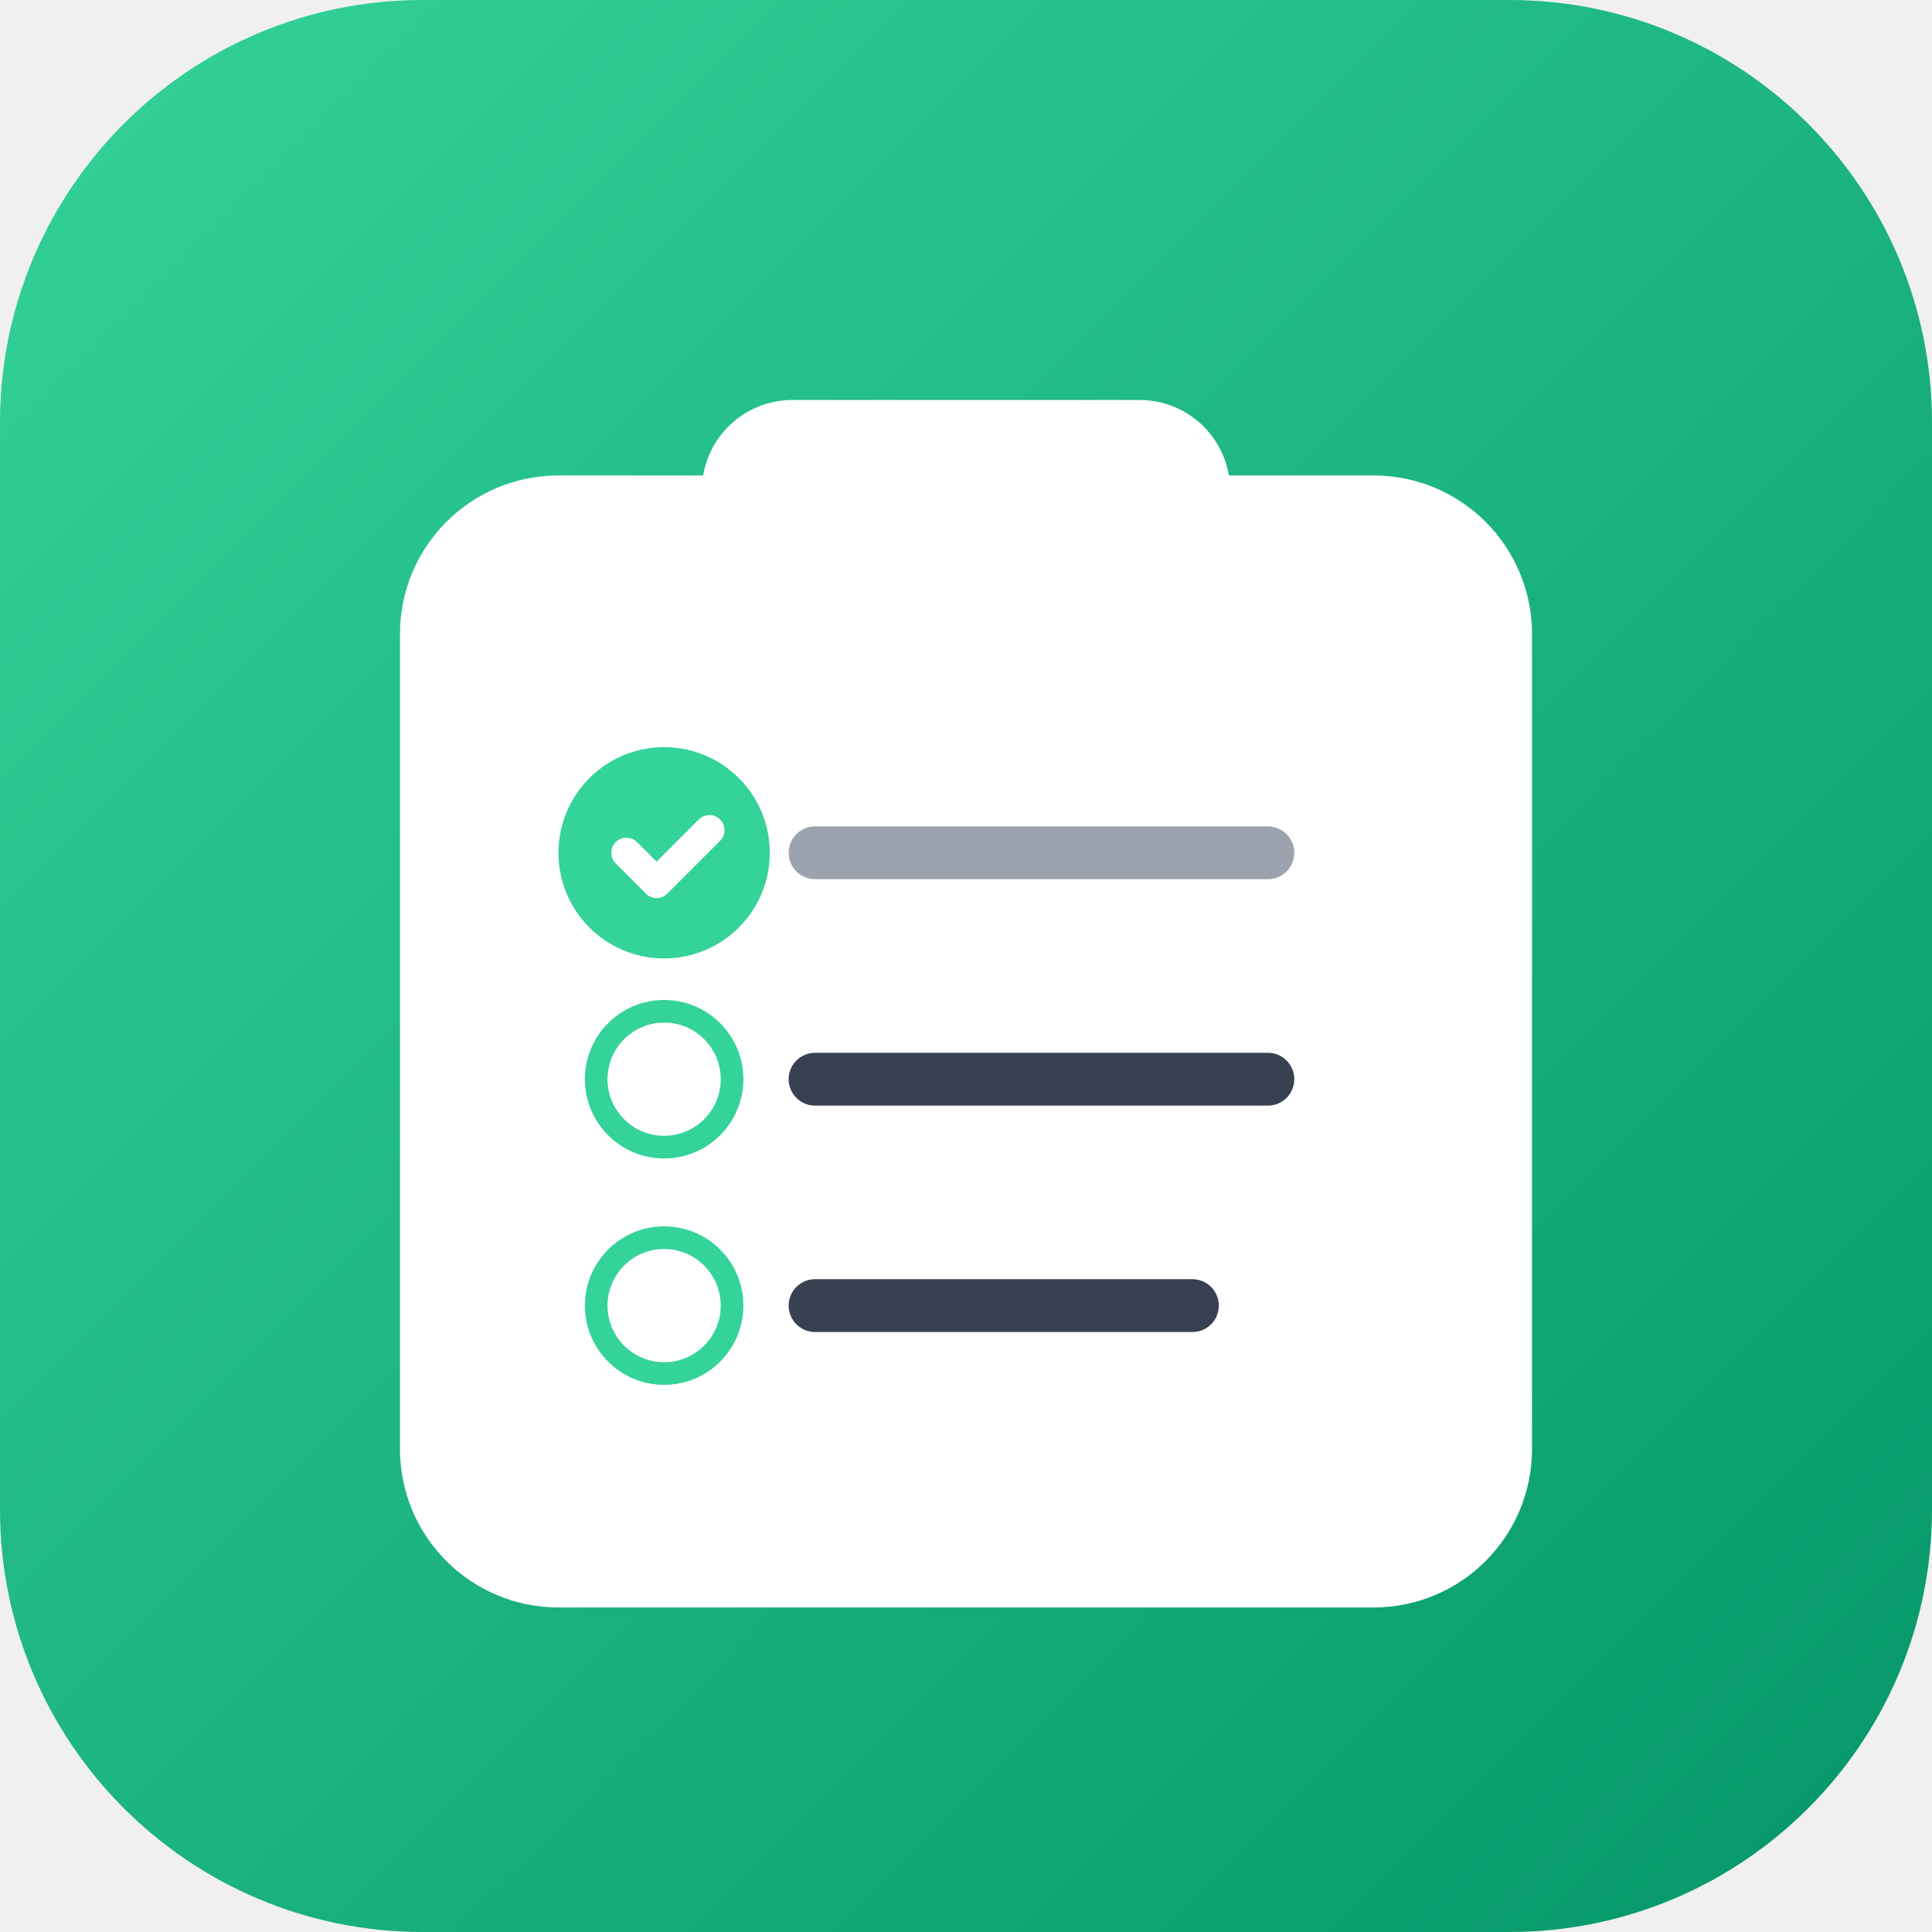
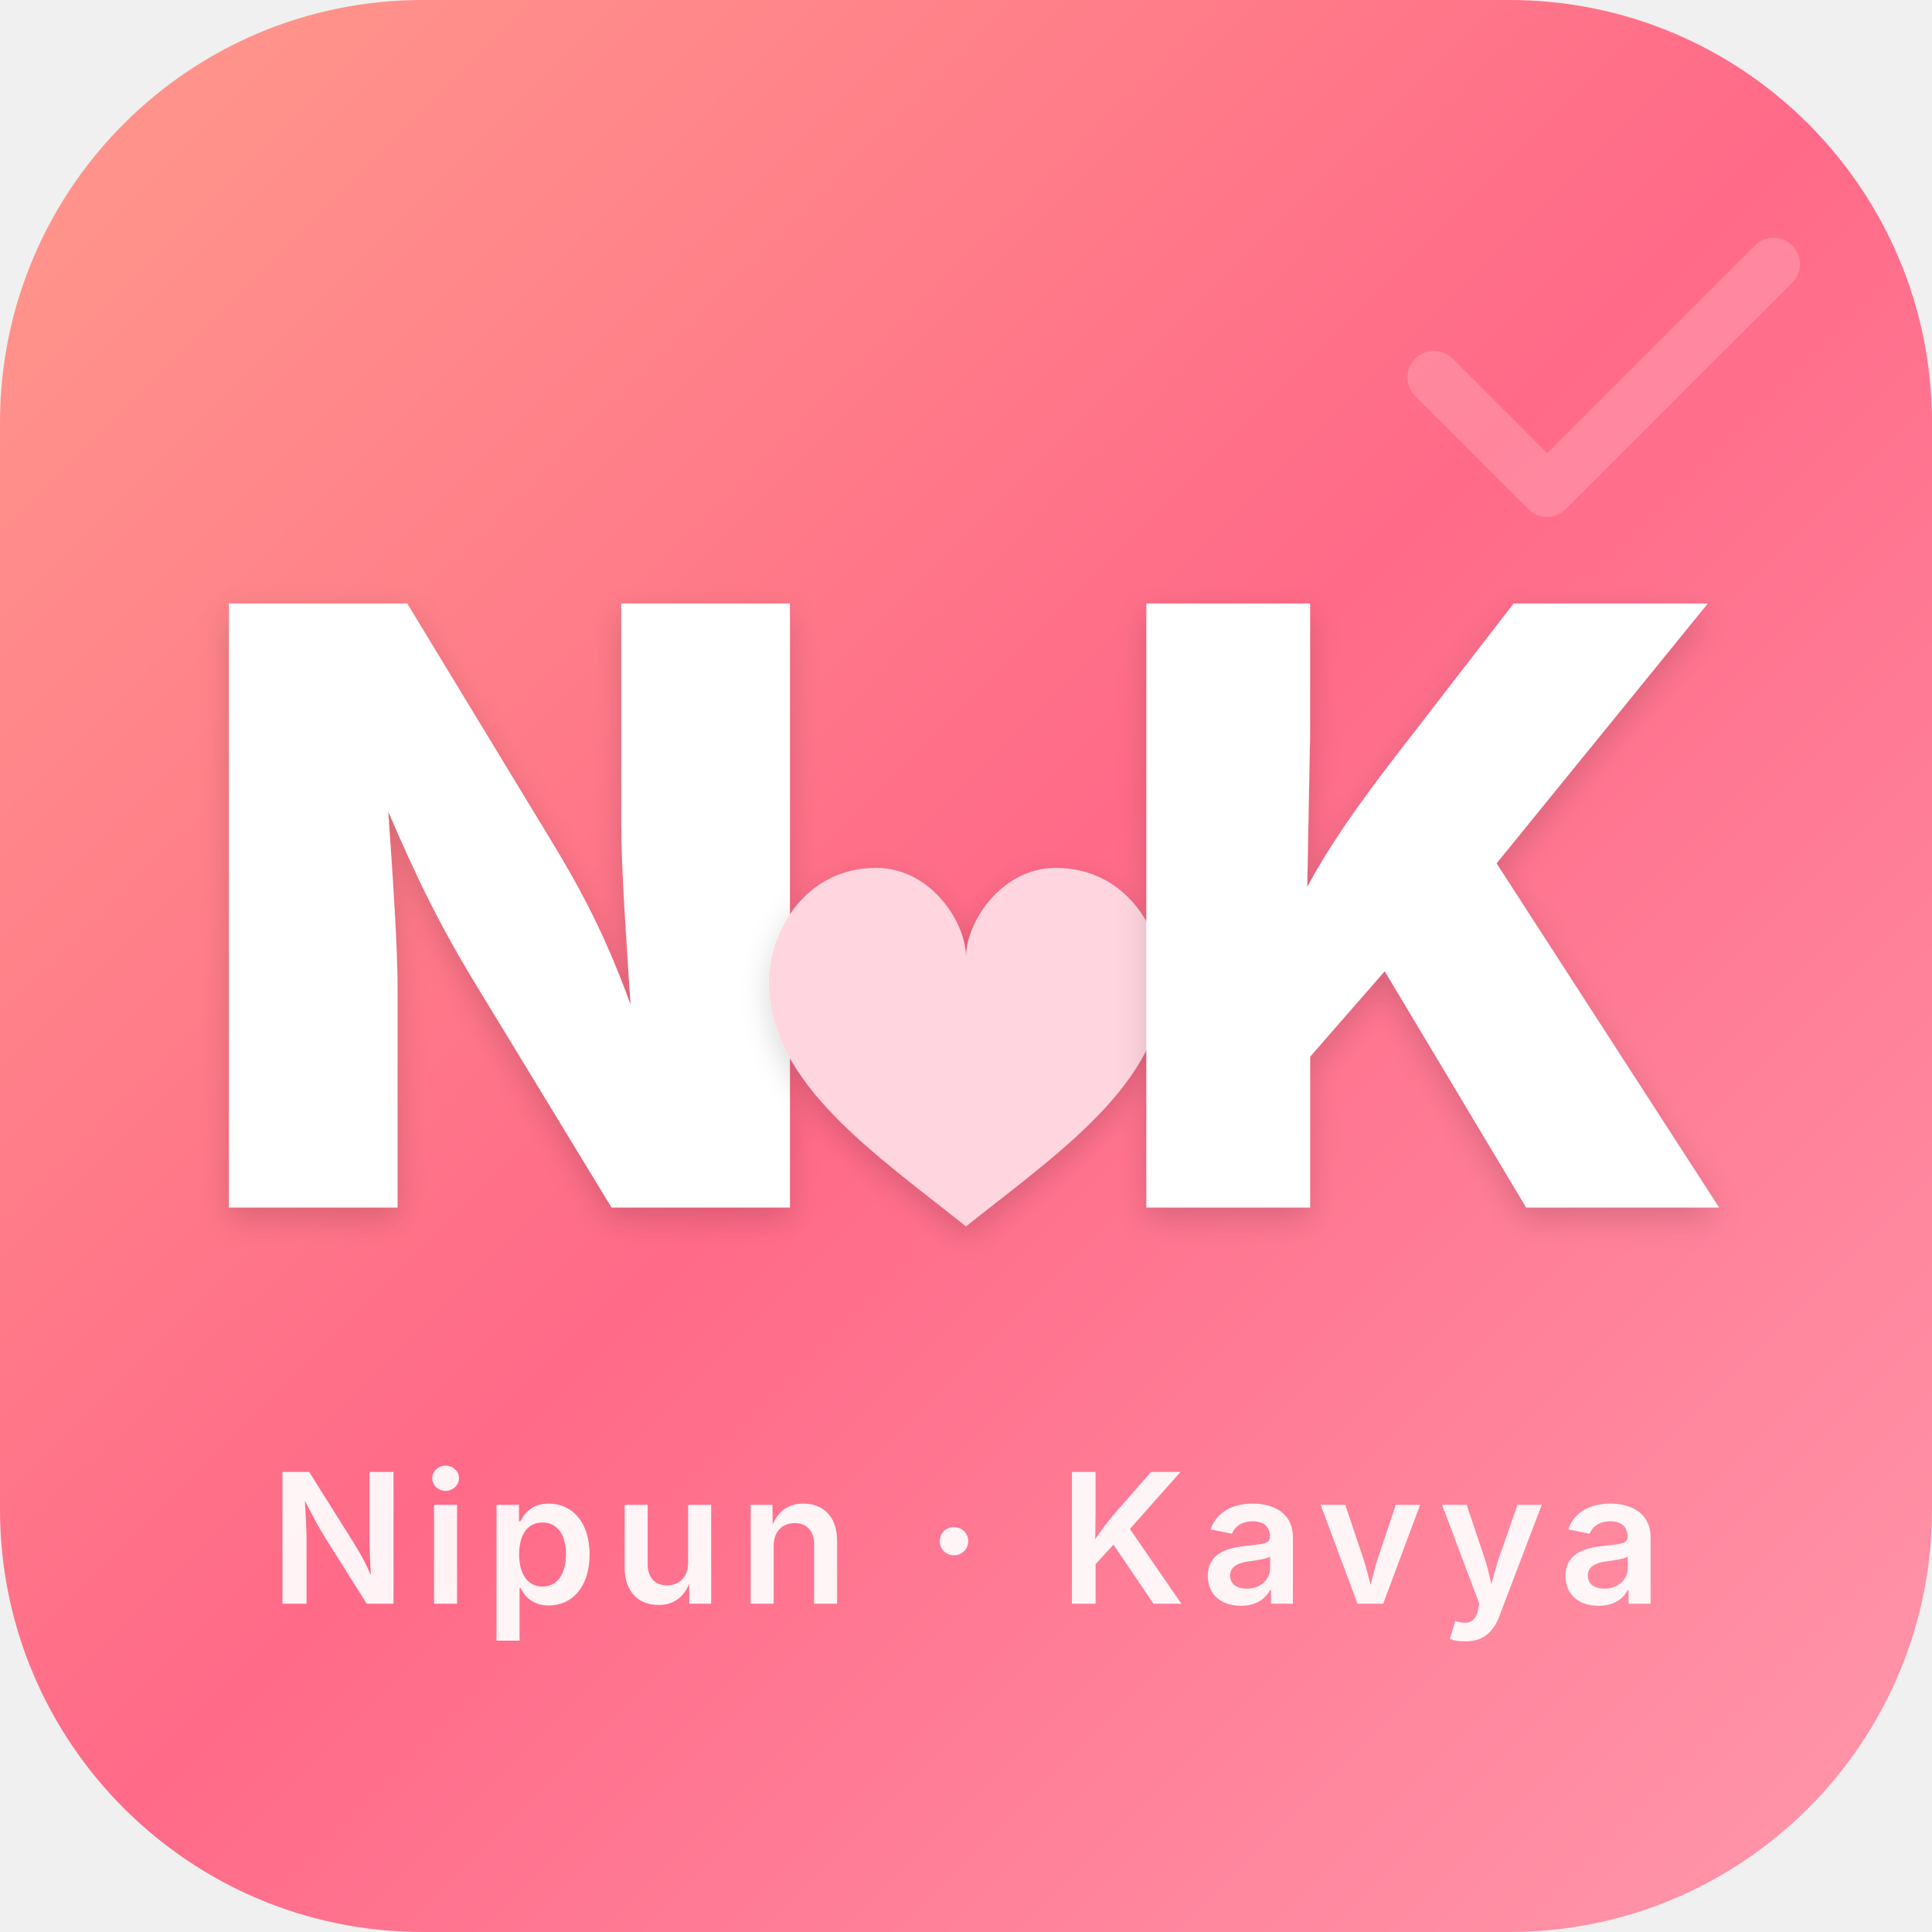
<svg xmlns="http://www.w3.org/2000/svg" viewBox="0 0 512 512">
  <defs>
    <linearGradient id="bg" x1="0%" y1="0%" x2="100%" y2="100%">
-       <stop offset="0%" stop-color="#34D399" />
-       <stop offset="100%" stop-color="#059669" />
+       <stop offset="0%" stop-color="#FF9A8B" />
+       <stop offset="50%" stop-color="#FF6A88" />
+       <stop offset="100%" stop-color="#FF99AC" />
    </linearGradient>
+     <filter id="softShadow" x="-20%" y="-20%" width="140%" height="140%">
+       <feGaussianBlur stdDeviation="4" result="blur" />
+       <feOffset dy="3" result="offsetBlur" />
+       <feFlood flood-color="rgba(0,0,0,0.15)" />
+       <feComposite in2="offsetBlur" operator="in" />
+       <feMerge>
+         <feMergeNode />
+         <feMergeNode in="SourceGraphic" />
+       </feMerge>
+     </filter>
  </defs>
  <rect width="512" height="512" rx="112" fill="url(#bg)" />
-   <g transform="translate(96, 96)" stroke="white" fill="none" stroke-linecap="round" stroke-linejoin="round" stroke-width="20">
-     <rect x="20" y="40" width="280" height="280" rx="32" fill="white" />
-     <rect x="100" y="20" width="120" height="44" rx="14" fill="white" />
-     <circle cx="80" cy="130" r="18" fill="#34D399" stroke="#34D399" />
-     <path d="M 70 130 L 78 138 L 92 124" stroke="white" stroke-width="8" />
-     <line x1="120" y1="130" x2="240" y2="130" stroke="#9CA3AF" stroke-width="14" />
-     <circle cx="80" cy="190" r="18" fill="white" stroke="#34D399" stroke-width="6" />
-     <line x1="120" y1="190" x2="240" y2="190" stroke="#374151" stroke-width="14" />
-     <circle cx="80" cy="250" r="18" fill="white" stroke="#34D399" stroke-width="6" />
-     <line x1="120" y1="250" x2="220" y2="250" stroke="#374151" stroke-width="14" />
+   <g opacity="0.18">
+     <path d="M 380 100 L 410 130 L 470 70" stroke="white" stroke-width="14" stroke-linecap="round" stroke-linejoin="round" fill="none" />
  </g>
+   <text x="135" y="320" font-family="-apple-system, BlinkMacSystemFont, 'Helvetica Neue', sans-serif" font-size="220" font-weight="900" fill="white" text-anchor="middle" filter="url(#softShadow)">N</text>
+   <g transform="translate(256, 230) scale(0.95)" filter="url(#softShadow)">
+     <path d="M 0 25              C 0 15, -10 0, -25 0              C -45 0, -55 18, -55 32              C -55 60, -25 80, 0 100              C 25 80, 55 60, 55 32              C 55 18, 45 0, 25 0              C 10 0, 0 15, 0 25 Z" fill="#FFD6E0" />
+   </g>
+   <text x="377" y="320" font-family="-apple-system, BlinkMacSystemFont, 'Helvetica Neue', sans-serif" font-size="220" font-weight="900" fill="white" text-anchor="middle" filter="url(#softShadow)">K</text>
+   <text x="256" y="425" font-family="-apple-system, BlinkMacSystemFont, 'Helvetica Neue', sans-serif" font-size="48" font-weight="600" fill="white" opacity="0.92" text-anchor="middle" letter-spacing="4">Nipun · Kavya</text>
</svg>
